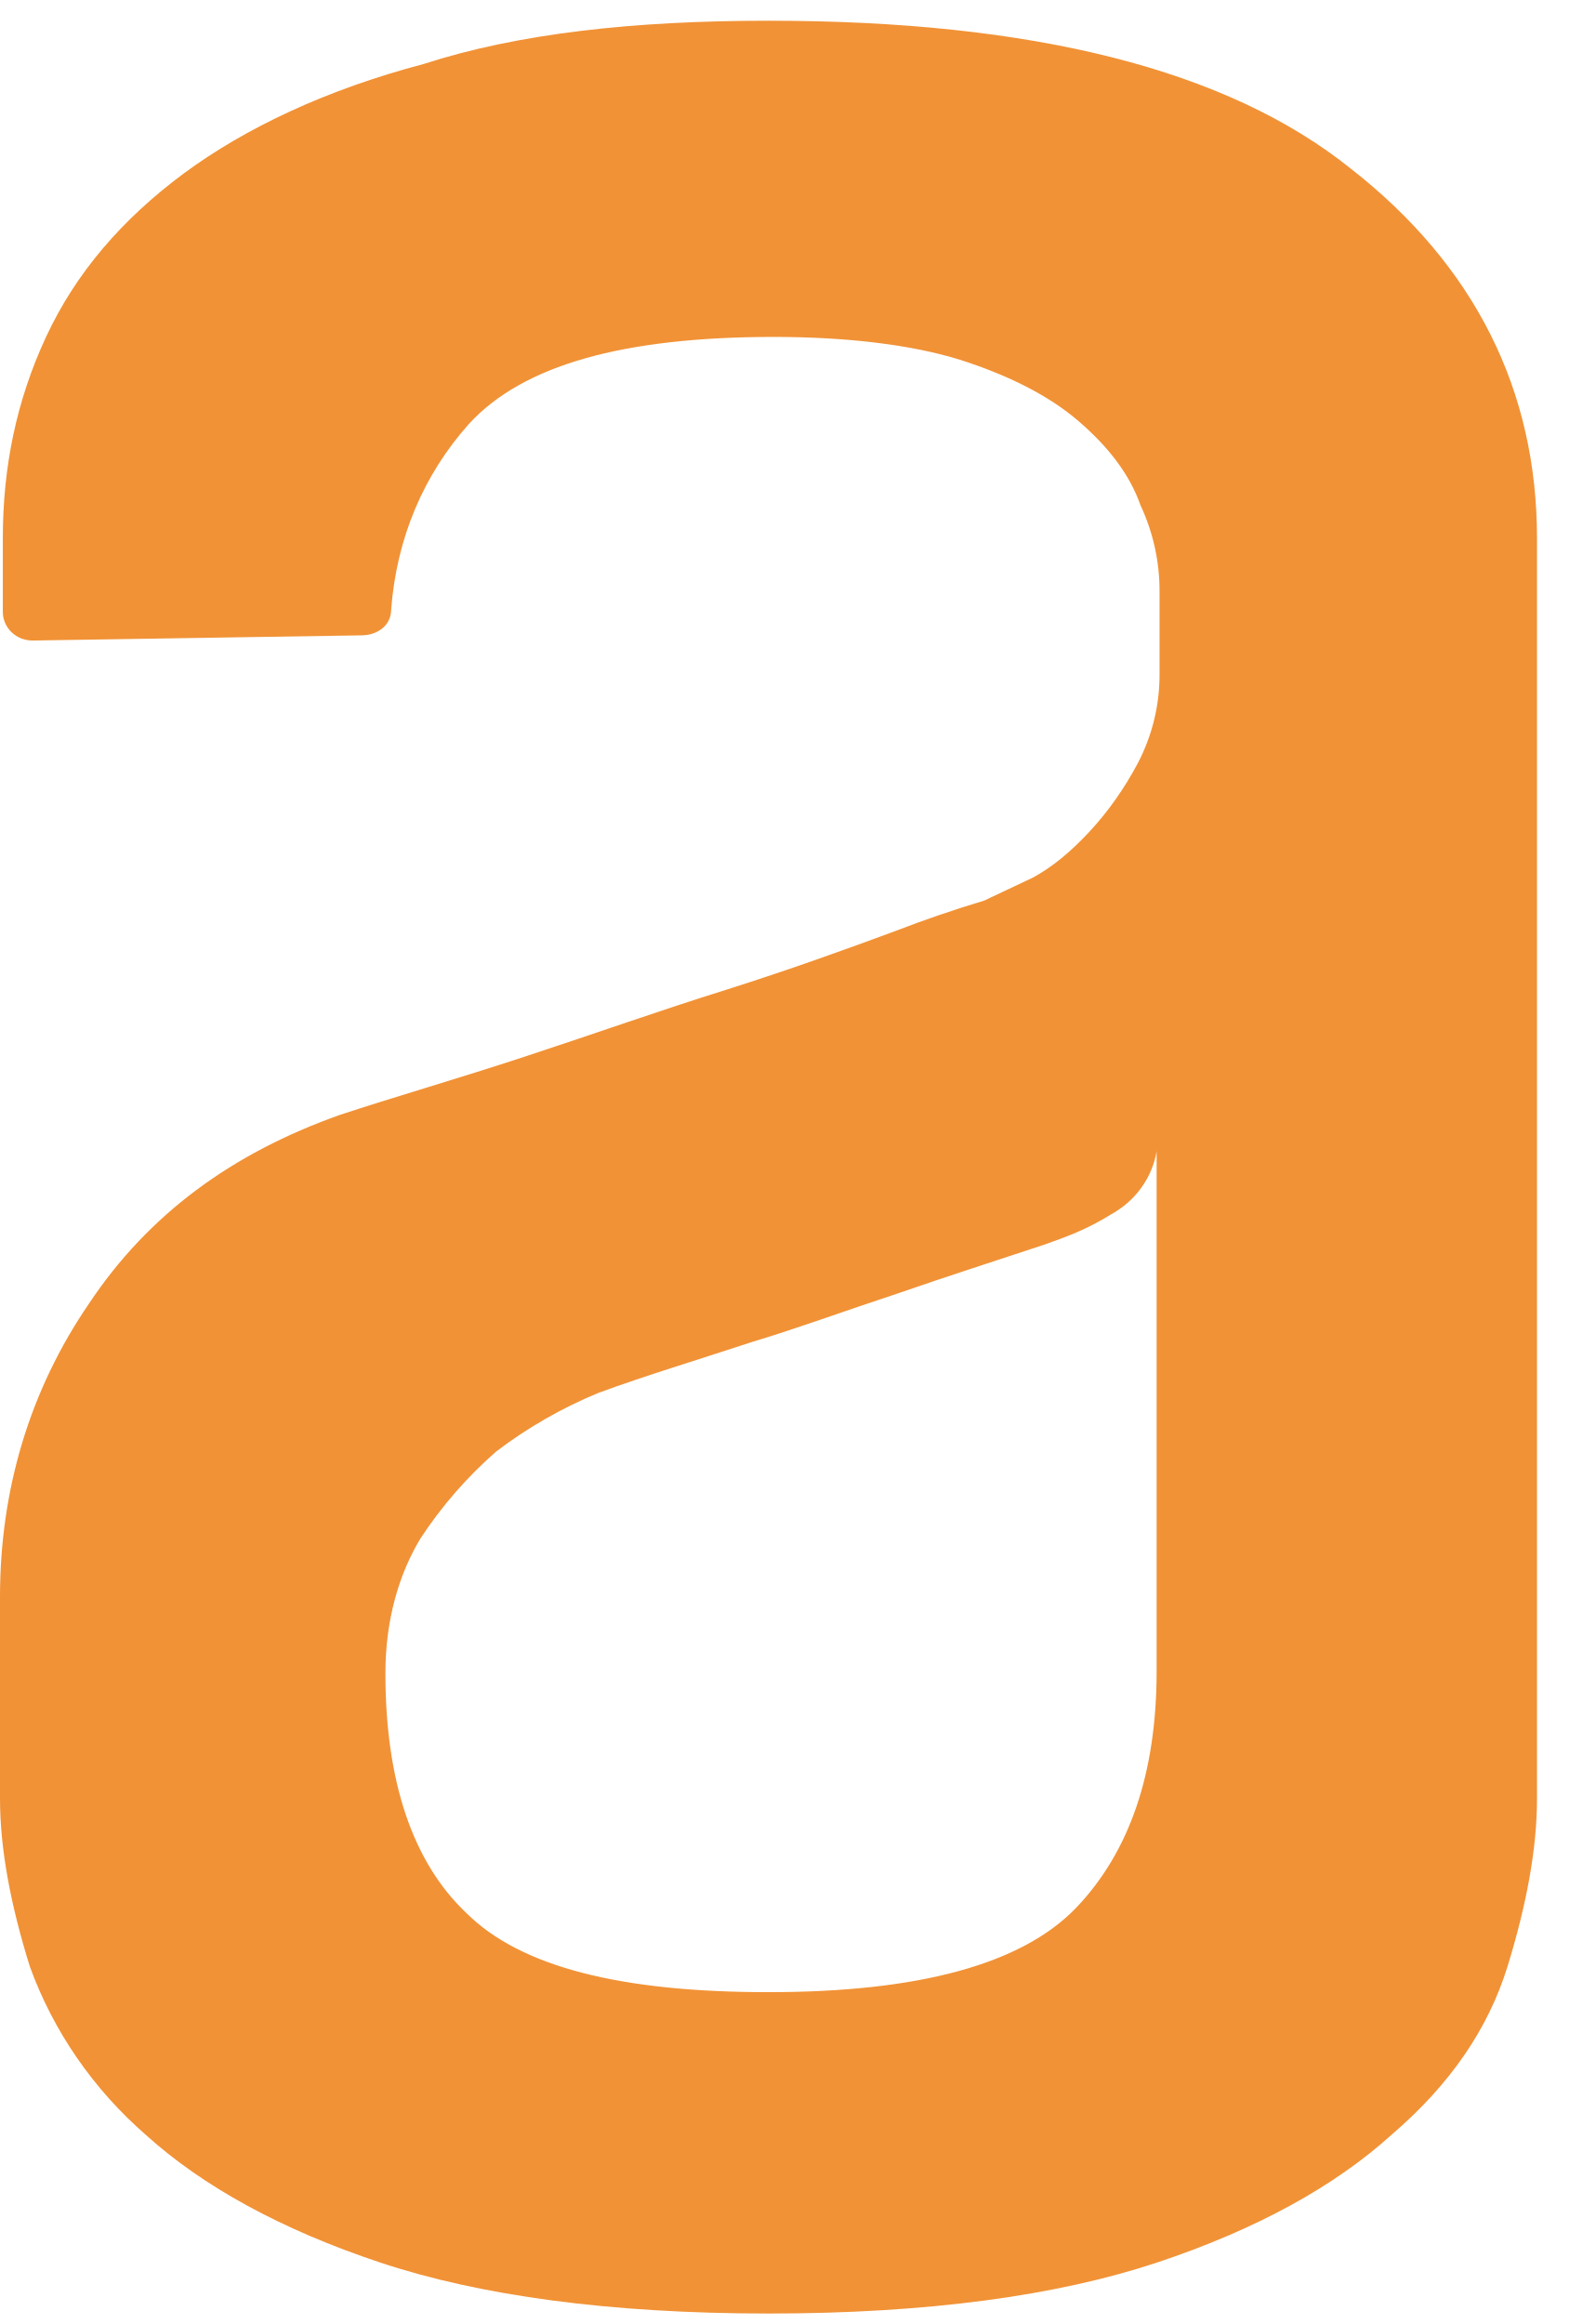
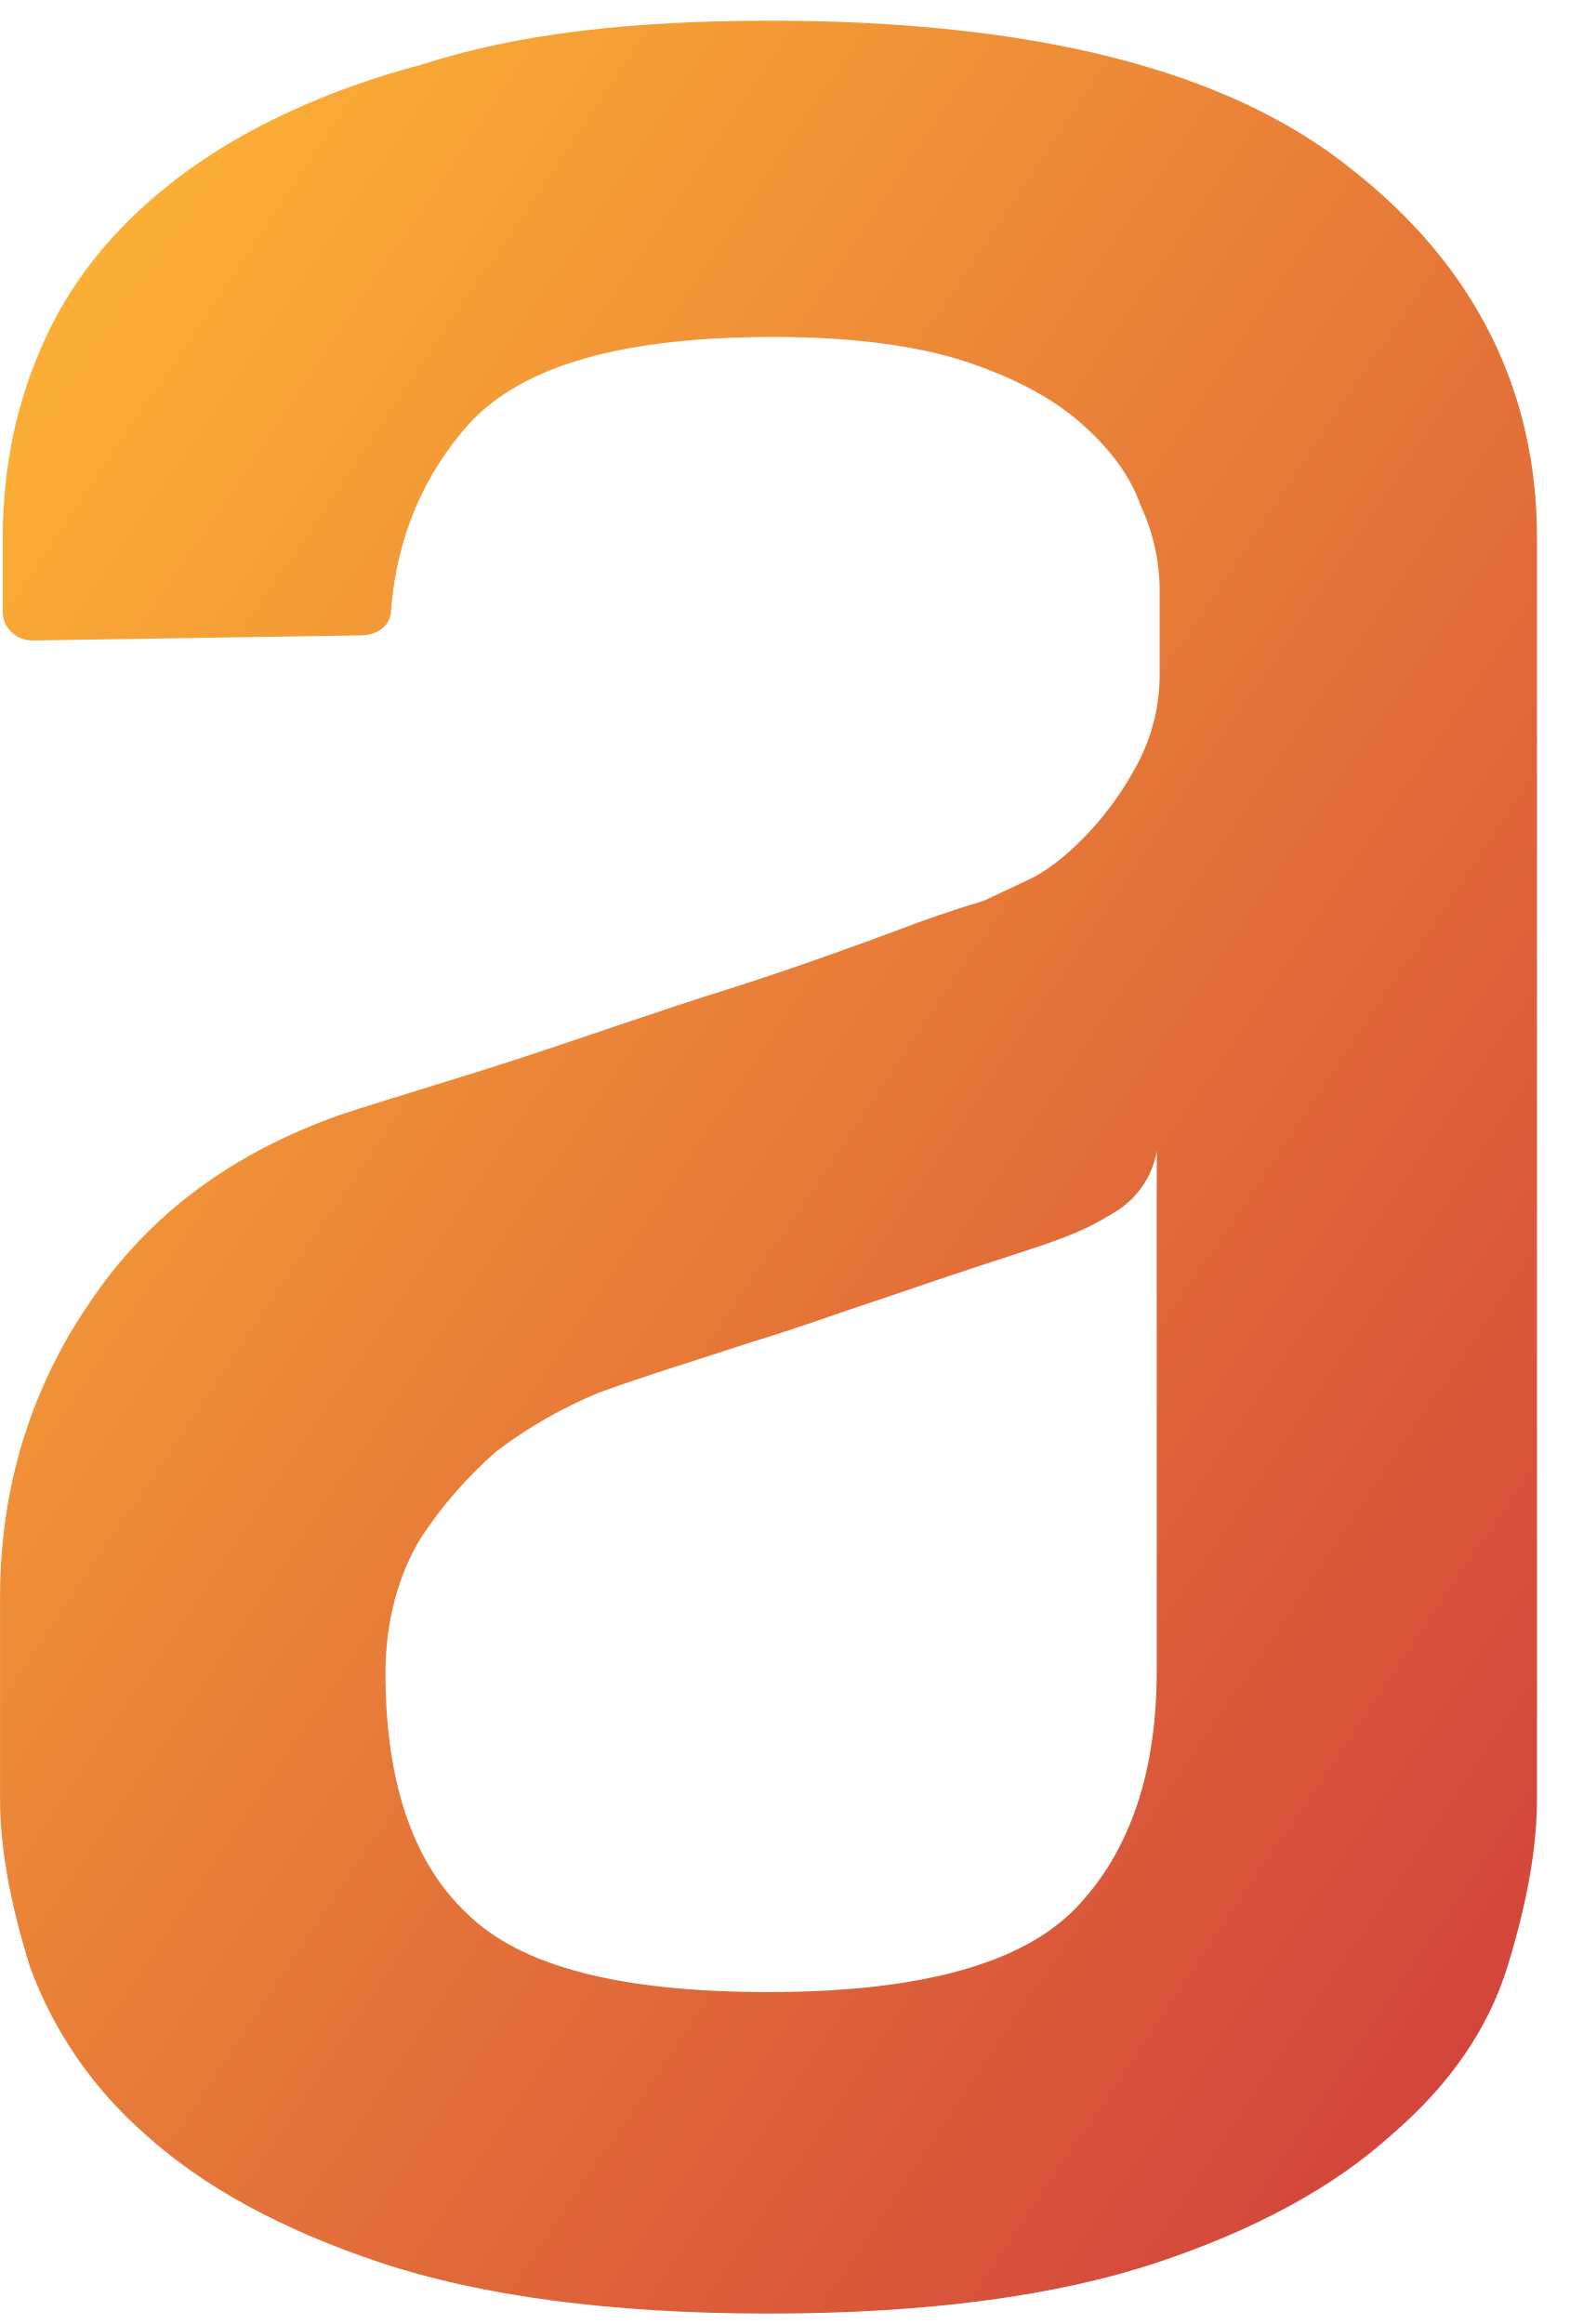
- <svg xmlns="http://www.w3.org/2000/svg" width="32" height="47" viewBox="0 0 32 47" fill="red">
-   <path fill-rule="evenodd" clip-rule="evenodd" d="M23.396 23.268C23.352 23.537 23.247 23.793 23.086 24.017C22.926 24.24 22.715 24.426 22.47 24.56C21.977 24.868 21.545 25.022 21.108 25.176C20.177 25.486 19.197 25.797 18.161 26.157C17.069 26.517 16.089 26.877 15.215 27.138C14.125 27.498 13.089 27.808 12.104 28.169C11.363 28.475 10.667 28.874 10.034 29.356C9.446 29.871 8.932 30.461 8.507 31.109C8.07 31.829 7.795 32.758 7.795 33.841C7.795 36.009 8.34 37.658 9.433 38.689C10.523 39.775 12.544 40.289 15.539 40.289C18.593 40.289 20.665 39.722 21.761 38.587C22.848 37.452 23.393 35.855 23.393 33.794V23.268H23.396ZM15.541 0.419C20.889 0.419 24.815 1.4 27.322 3.412C29.831 5.374 31.086 7.897 31.086 10.887V36.37C31.086 37.4 30.87 38.535 30.489 39.772C30.104 41.014 29.343 42.147 28.142 43.175C26.998 44.21 25.417 45.087 23.398 45.758C21.38 46.428 18.763 46.788 15.544 46.788C12.33 46.788 9.708 46.428 7.692 45.758C5.677 45.087 4.093 44.21 2.949 43.175C1.885 42.248 1.078 41.078 0.604 39.772C0.219 38.538 0 37.403 0 36.372V32.299C0 30.131 0.599 28.119 1.8 26.363C3 24.56 4.689 23.323 6.872 22.548C7.962 22.188 9.217 21.828 10.633 21.363C12.053 20.896 13.359 20.432 14.67 20.022C15.981 19.607 17.125 19.193 18.105 18.83C18.696 18.602 19.296 18.396 19.904 18.214L20.887 17.75C21.272 17.543 21.65 17.233 22.033 16.821C22.414 16.411 22.74 15.947 23.015 15.43C23.306 14.87 23.456 14.253 23.452 13.627V11.975C23.456 11.37 23.325 10.771 23.067 10.219C22.851 9.598 22.414 9.032 21.815 8.518C21.216 8.001 20.395 7.589 19.416 7.276C18.434 6.971 17.128 6.814 15.652 6.814C12.598 6.814 10.579 7.385 9.489 8.568C8.564 9.601 8.019 10.89 7.911 12.333C7.911 12.643 7.638 12.849 7.309 12.849L0.658 12.954C0.5 12.954 0.348 12.895 0.236 12.788C0.123 12.681 0.059 12.535 0.057 12.382V10.892C0.057 9.444 0.332 8.103 0.931 6.814C1.532 5.523 2.46 4.442 3.712 3.511C4.967 2.584 6.605 1.812 8.566 1.295C10.477 0.675 12.821 0.419 15.547 0.419H15.541Z" fill="#f19236" />
+ <svg xmlns="http://www.w3.org/2000/svg" width="32" height="47">
+   <g class="layer">
+     <path clip-rule="evenodd" d="m23.396,23.268c-0.043,0.269 -0.149,0.524 -0.309,0.748c-0.16,0.224 -0.371,0.409 -0.616,0.543c-0.494,0.308 -0.926,0.462 -1.363,0.616c-0.931,0.31 -1.91,0.621 -2.946,0.981c-1.093,0.36 -2.072,0.72 -2.946,0.981c-1.09,0.36 -2.126,0.671 -3.111,1.031c-0.741,0.306 -1.437,0.705 -2.07,1.187c-0.589,0.515 -1.102,1.105 -1.527,1.753c-0.437,0.72 -0.712,1.649 -0.712,2.732c0,2.168 0.545,3.817 1.638,4.848c1.09,1.085 3.111,1.599 6.106,1.599c3.054,0 5.127,-0.566 6.222,-1.701c1.087,-1.135 1.633,-2.732 1.633,-4.793l0,-10.526l0.003,0zm-7.854,-22.85c5.348,0 9.274,0.981 11.78,2.993c2.509,1.962 3.764,4.485 3.764,7.476l0,25.482c0,1.031 -0.216,2.166 -0.597,3.403c-0.386,1.242 -1.147,2.374 -2.347,3.403c-1.144,1.036 -2.725,1.912 -4.743,2.583c-2.018,0.671 -4.636,1.031 -7.854,1.031c-3.214,0 -5.836,-0.36 -7.852,-1.031c-2.016,-0.671 -3.599,-1.547 -4.743,-2.583c-1.064,-0.927 -1.871,-2.097 -2.345,-3.403c-0.386,-1.234 -0.604,-2.369 -0.604,-3.4l0,-4.073c0,-2.168 0.599,-4.18 1.8,-5.936c1.201,-1.803 2.89,-3.04 5.073,-3.815c1.09,-0.36 2.345,-0.72 3.761,-1.185c1.419,-0.467 2.725,-0.931 4.036,-1.341c1.311,-0.415 2.455,-0.83 3.435,-1.192c0.591,-0.229 1.192,-0.434 1.8,-0.616l0.982,-0.464c0.386,-0.206 0.763,-0.517 1.147,-0.929c0.381,-0.41 0.707,-0.874 0.982,-1.391c0.291,-0.559 0.44,-1.177 0.437,-1.803l0,-1.652c0.004,-0.605 -0.128,-1.204 -0.386,-1.756c-0.216,-0.621 -0.653,-1.187 -1.252,-1.701c-0.599,-0.517 -1.419,-0.929 -2.399,-1.242c-0.982,-0.305 -2.288,-0.462 -3.764,-0.462c-3.054,0 -5.073,0.571 -6.163,1.753c-0.926,1.033 -1.471,2.322 -1.579,3.765c0,0.31 -0.273,0.517 -0.602,0.517l-6.651,0.104c-0.158,0.001 -0.31,-0.059 -0.423,-0.166c-0.113,-0.107 -0.177,-0.253 -0.179,-0.405l0,-1.49c0,-1.448 0.275,-2.789 0.874,-4.078c0.602,-1.291 1.53,-2.372 2.782,-3.303c1.255,-0.926 2.892,-1.699 4.854,-2.215c1.91,-0.621 4.255,-0.877 6.98,-0.877l-0.005,0z" fill="url(#svg_3)" fill-rule="evenodd" id="svg_1" />
+   </g>
+   <defs>
+     <linearGradient id="svg_3" x1="0" x2="1" y1="0" y2="1">
+       <stop offset="0" stop-color="#ffb834" stop-opacity="0.996" />
+       <stop offset="1" stop-color="#cf3b3b" stop-opacity="0.996" />
+     </linearGradient>
+   </defs>
</svg>
